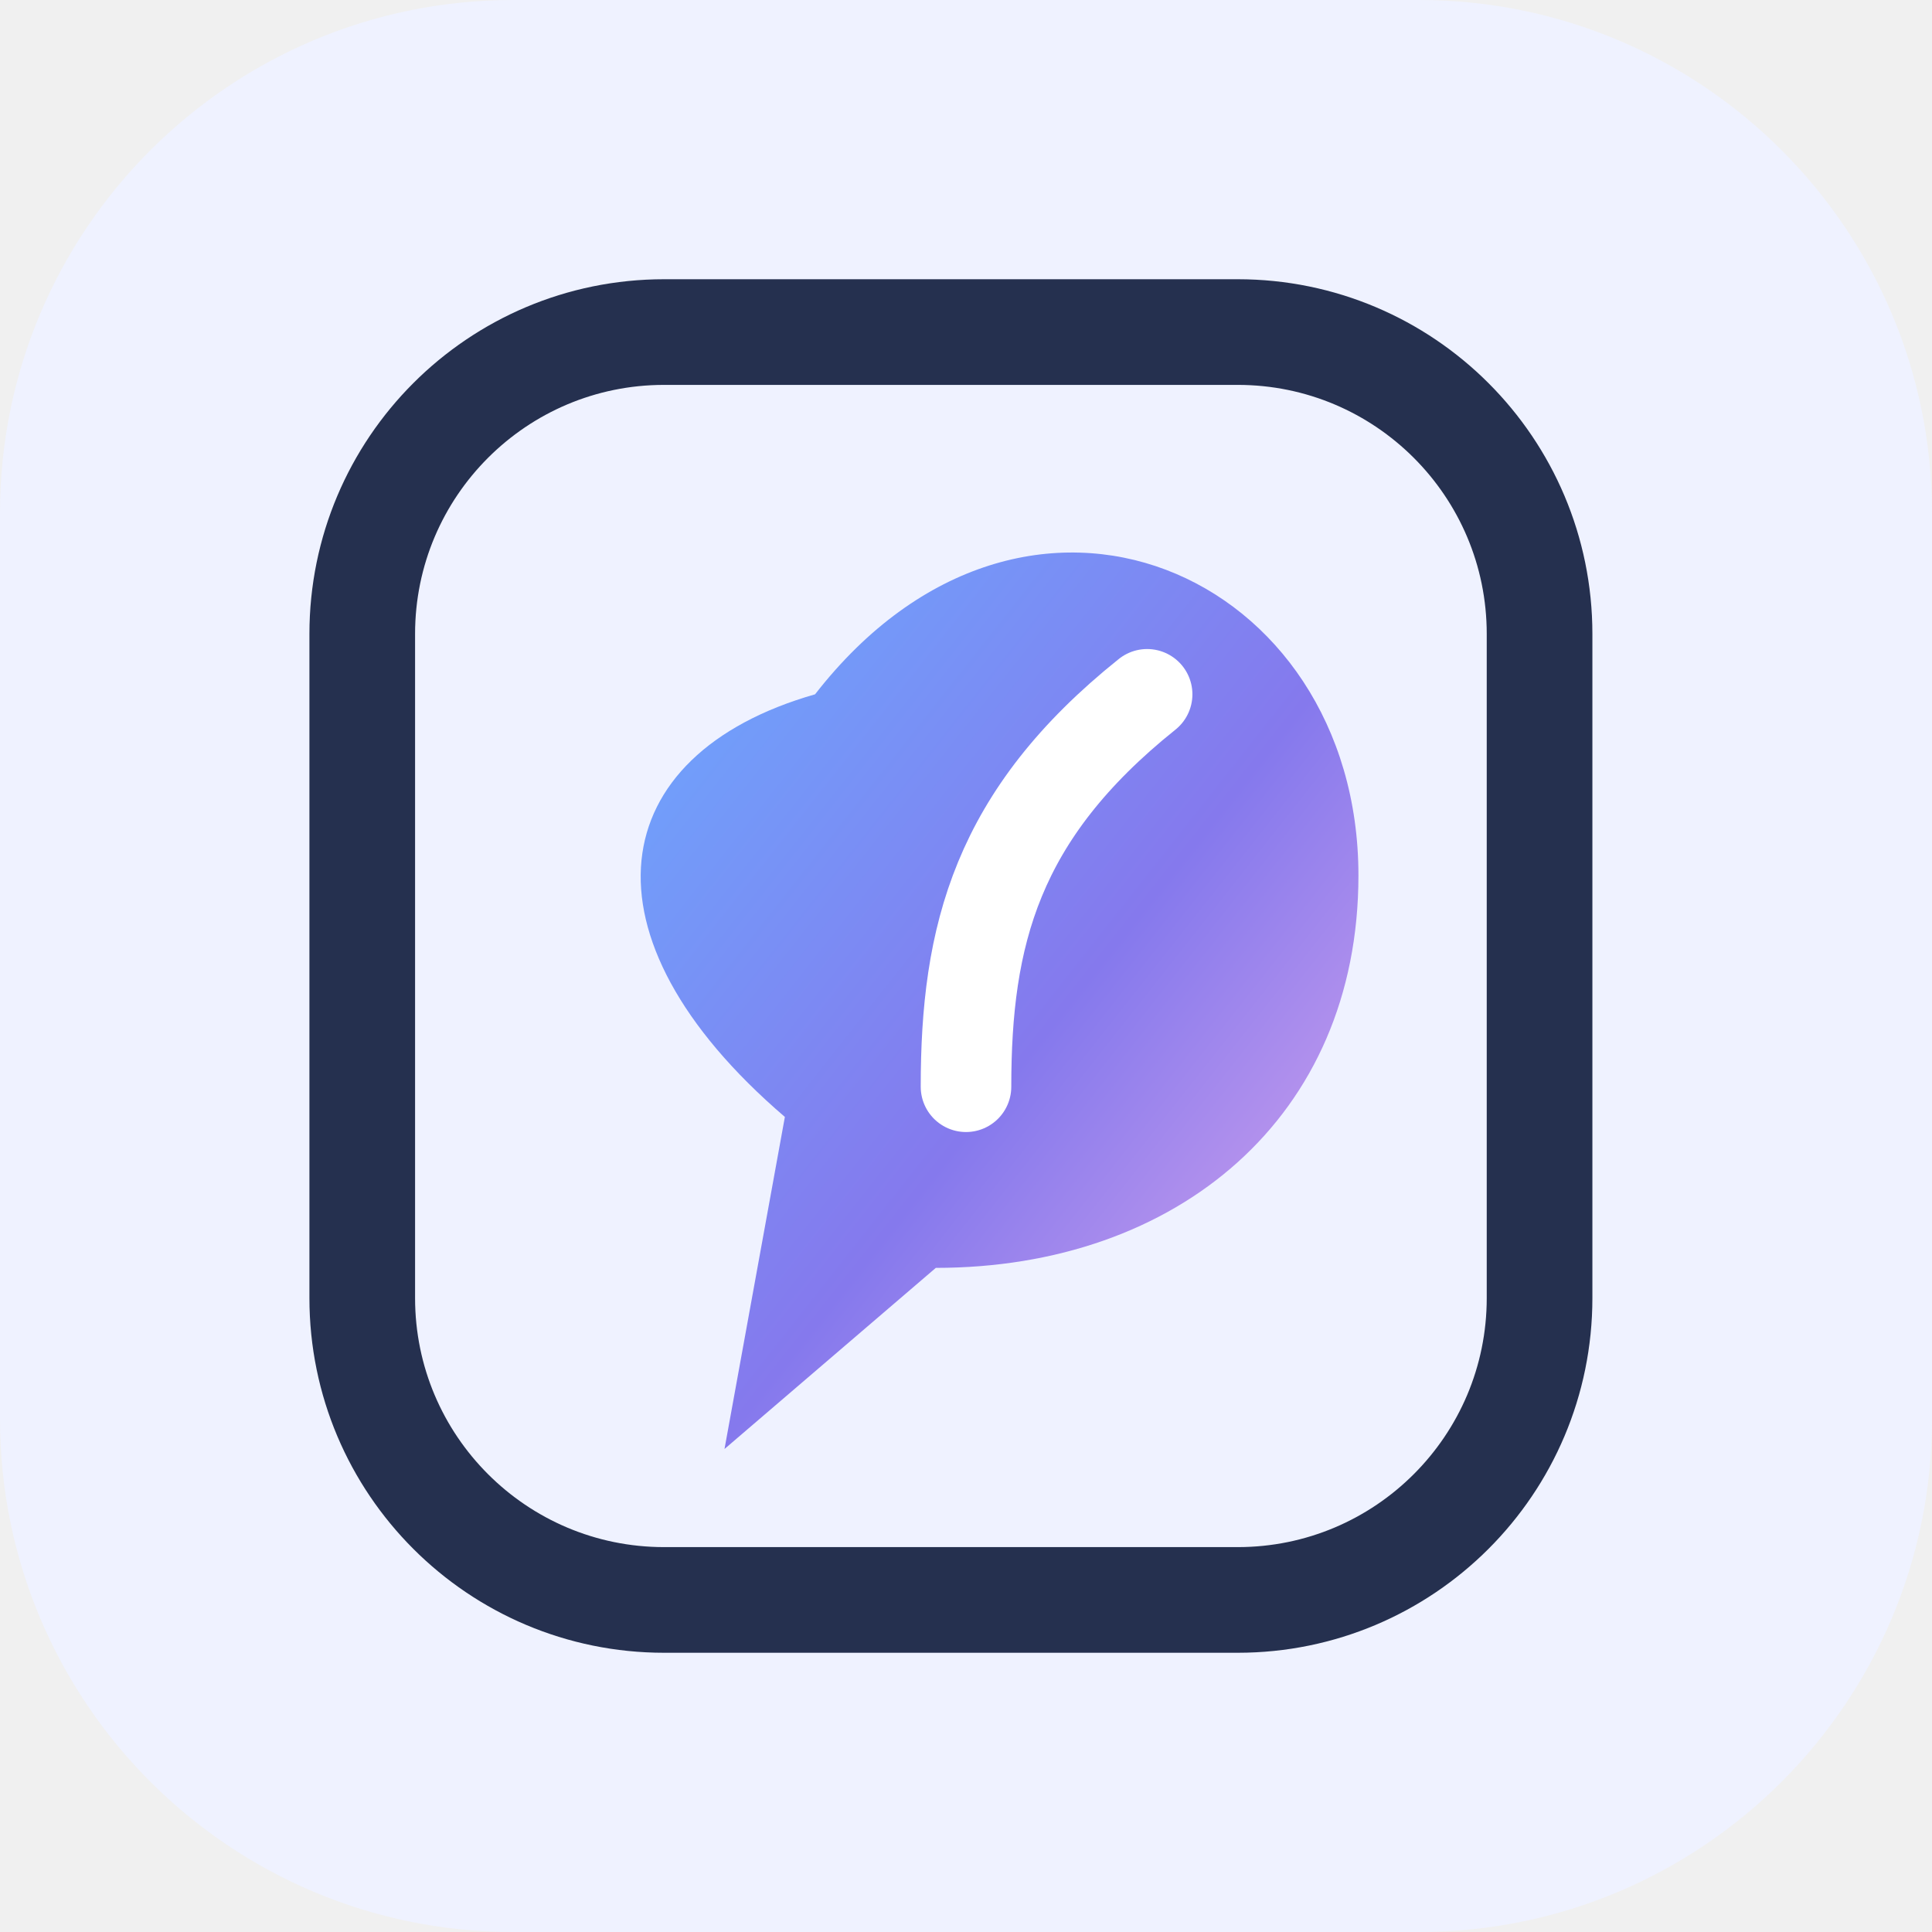
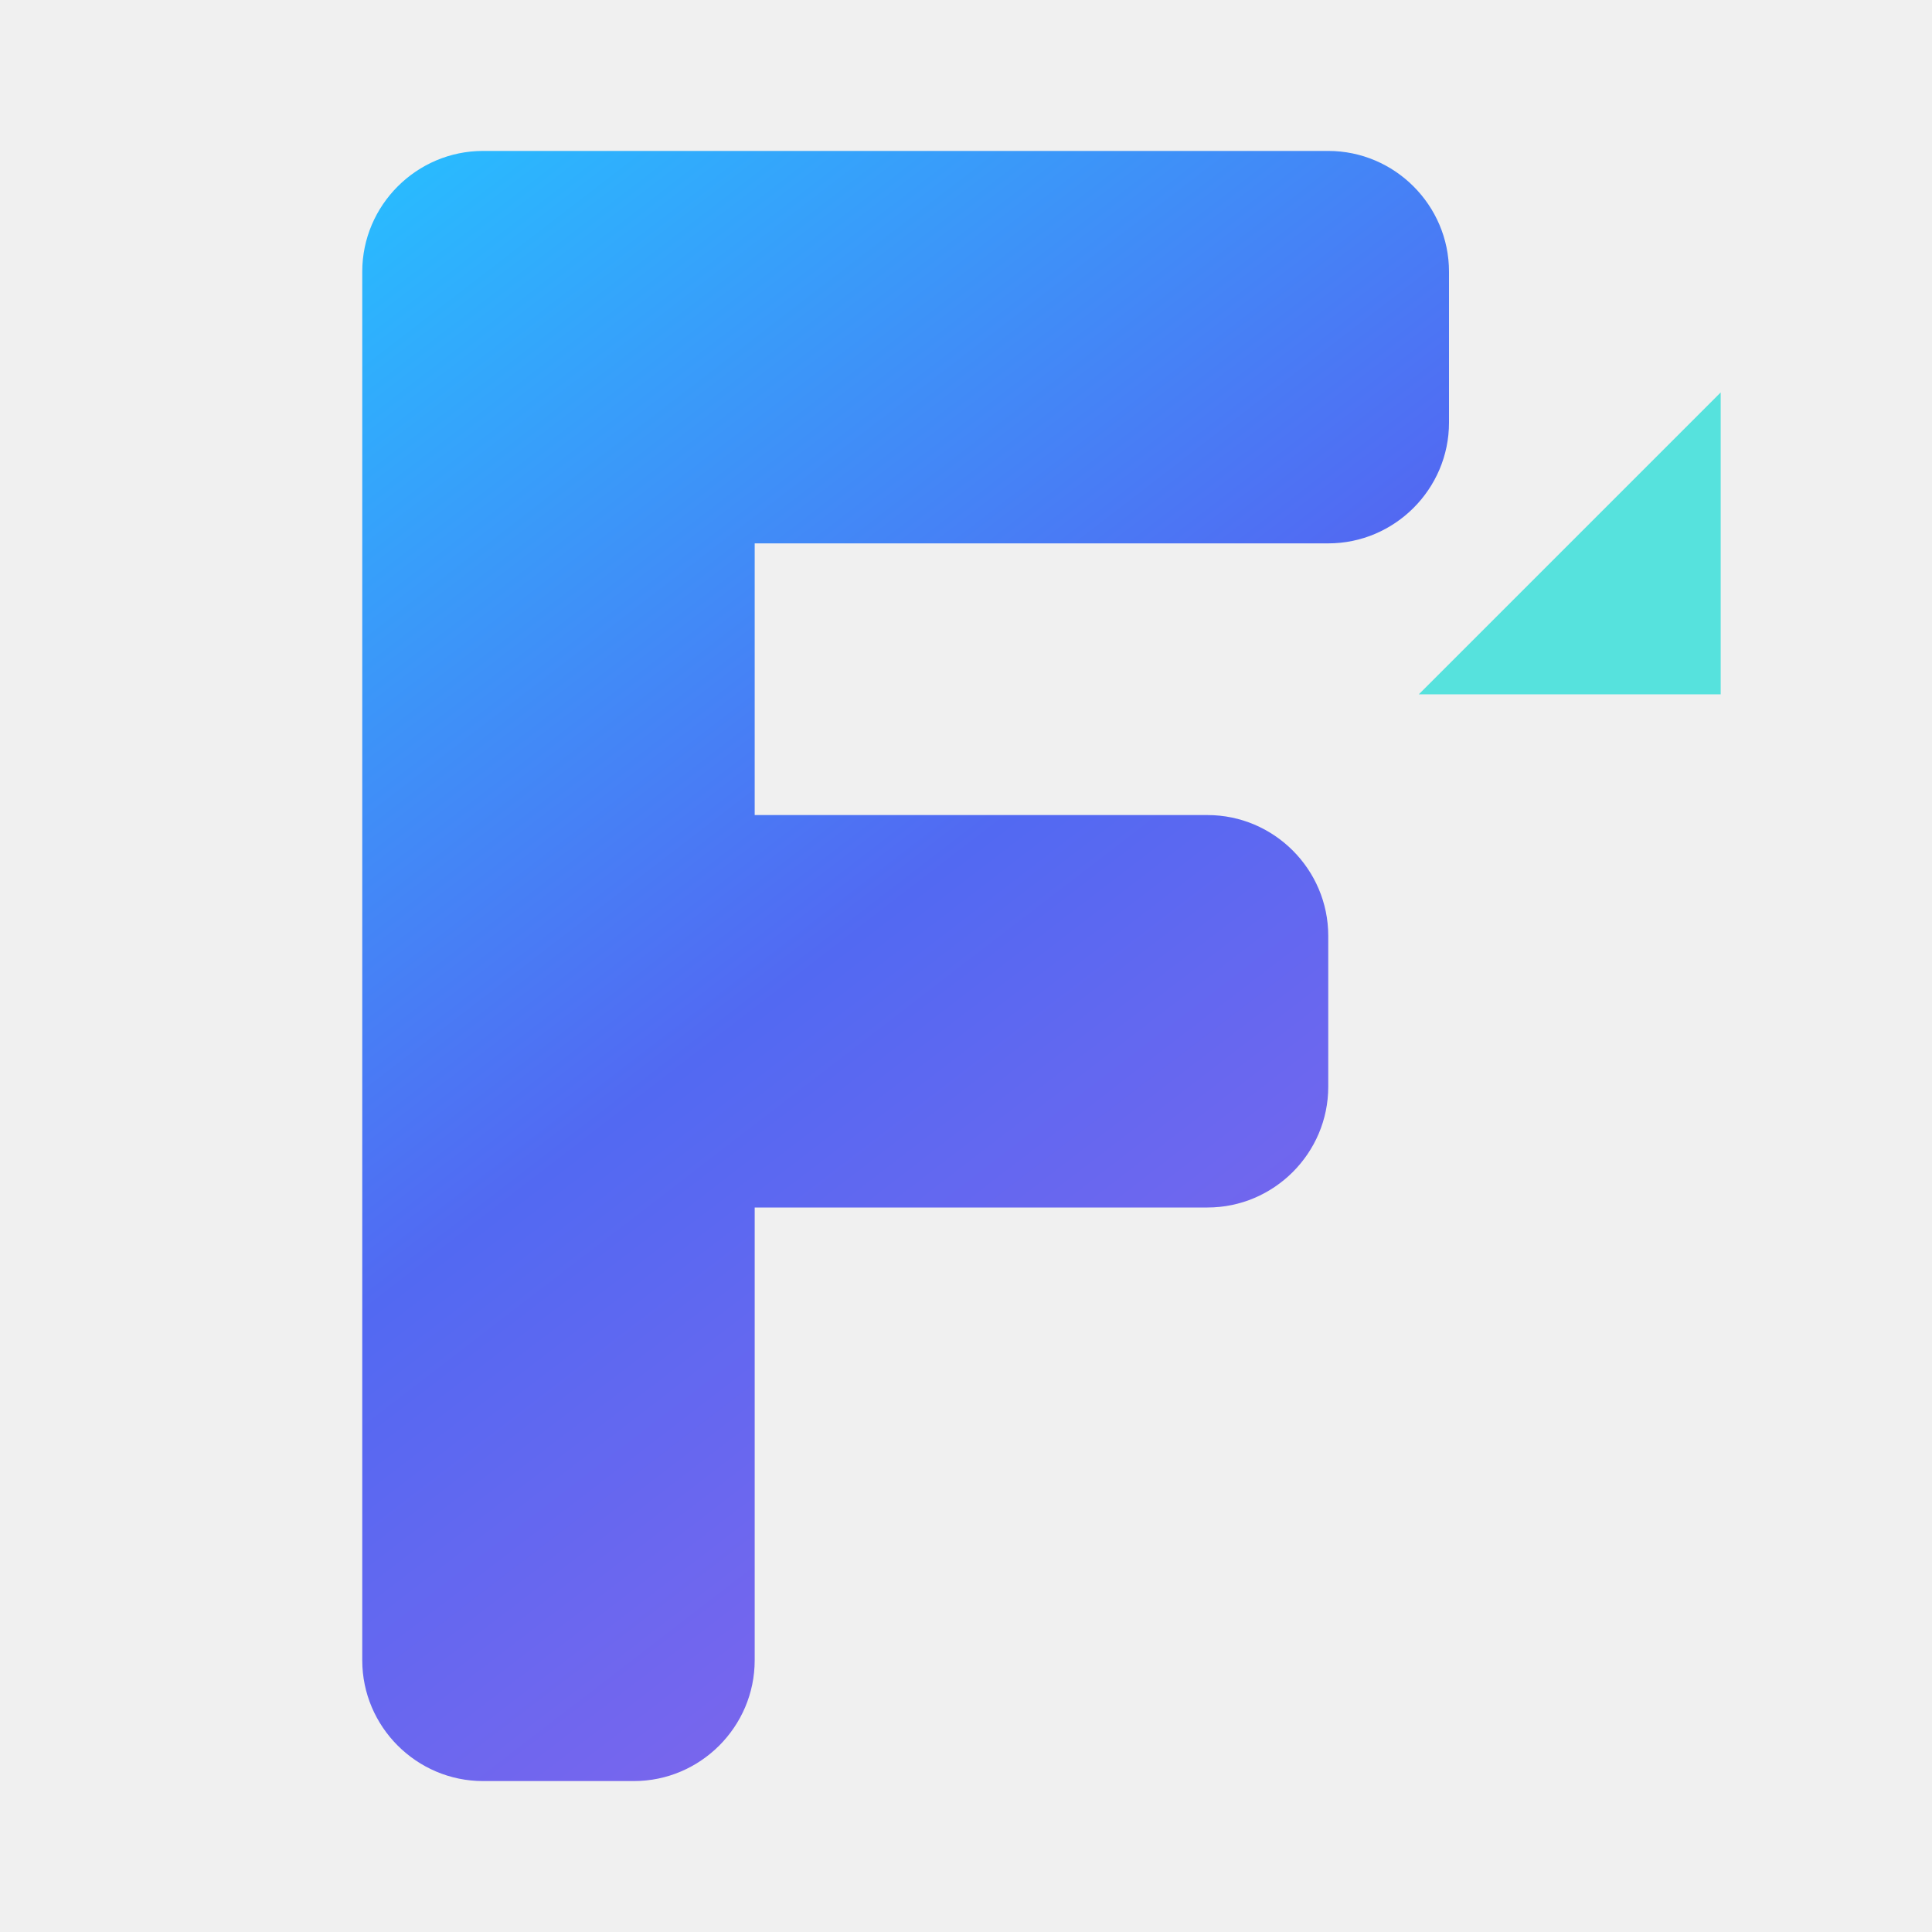
<svg xmlns="http://www.w3.org/2000/svg" viewBox="0 0 64 64">
  <defs>
-     <linearGradient id="a" x1="0" y1="0" x2="1" y2="1">
-       <stop stop-color="#6AABFF" />
-       <stop offset=".55" stop-color="#8579ED" />
-       <stop offset="1" stop-color="#E4ABEC" />
+     <linearGradient id="f" x1="9" y1="7" x2="49" y2="59" gradientUnits="userSpaceOnUse">
+       <stop stop-color="#27BFFF" />
+       <stop offset=".47" stop-color="#5269F2" />
+       <stop offset="1" stop-color="#9863E9" />
    </linearGradient>
  </defs>
-   <rect width="64" height="64" rx="17" fill="#EFF2FF" />
-   <rect x="12" y="11" width="39" height="42" rx="10" fill="none" stroke="#25304F" stroke-width="3.5" />
-   <path d="M27 23c7-9 18-4 18 6 0 8-6 13-14 13l-7 6 2-11c-7-6-6-12 1-14Z" fill="url(#a)" />
-   <path d="M38 23c-5 4-6 8-6 13" fill="none" stroke="#fff" stroke-width="3" stroke-linecap="round" />
+   <path d="M12 9C12 6.8 13.8 5 16 5H44C46.2 5 48 6.8 48 9V14C48 16.2 46.2 18 44 18H25V27H40C42.2 27 44 28.8 44 31V36C44 38.2 42.2 40 40 40H25V55C25 57.2 23.2 59 21 59H16C13.8 59 12 57.2 12 55Z" fill="url(#f)" />
+   <path d="M47 23L57 13V23H47Z" fill="#56E2DD" />
</svg>
